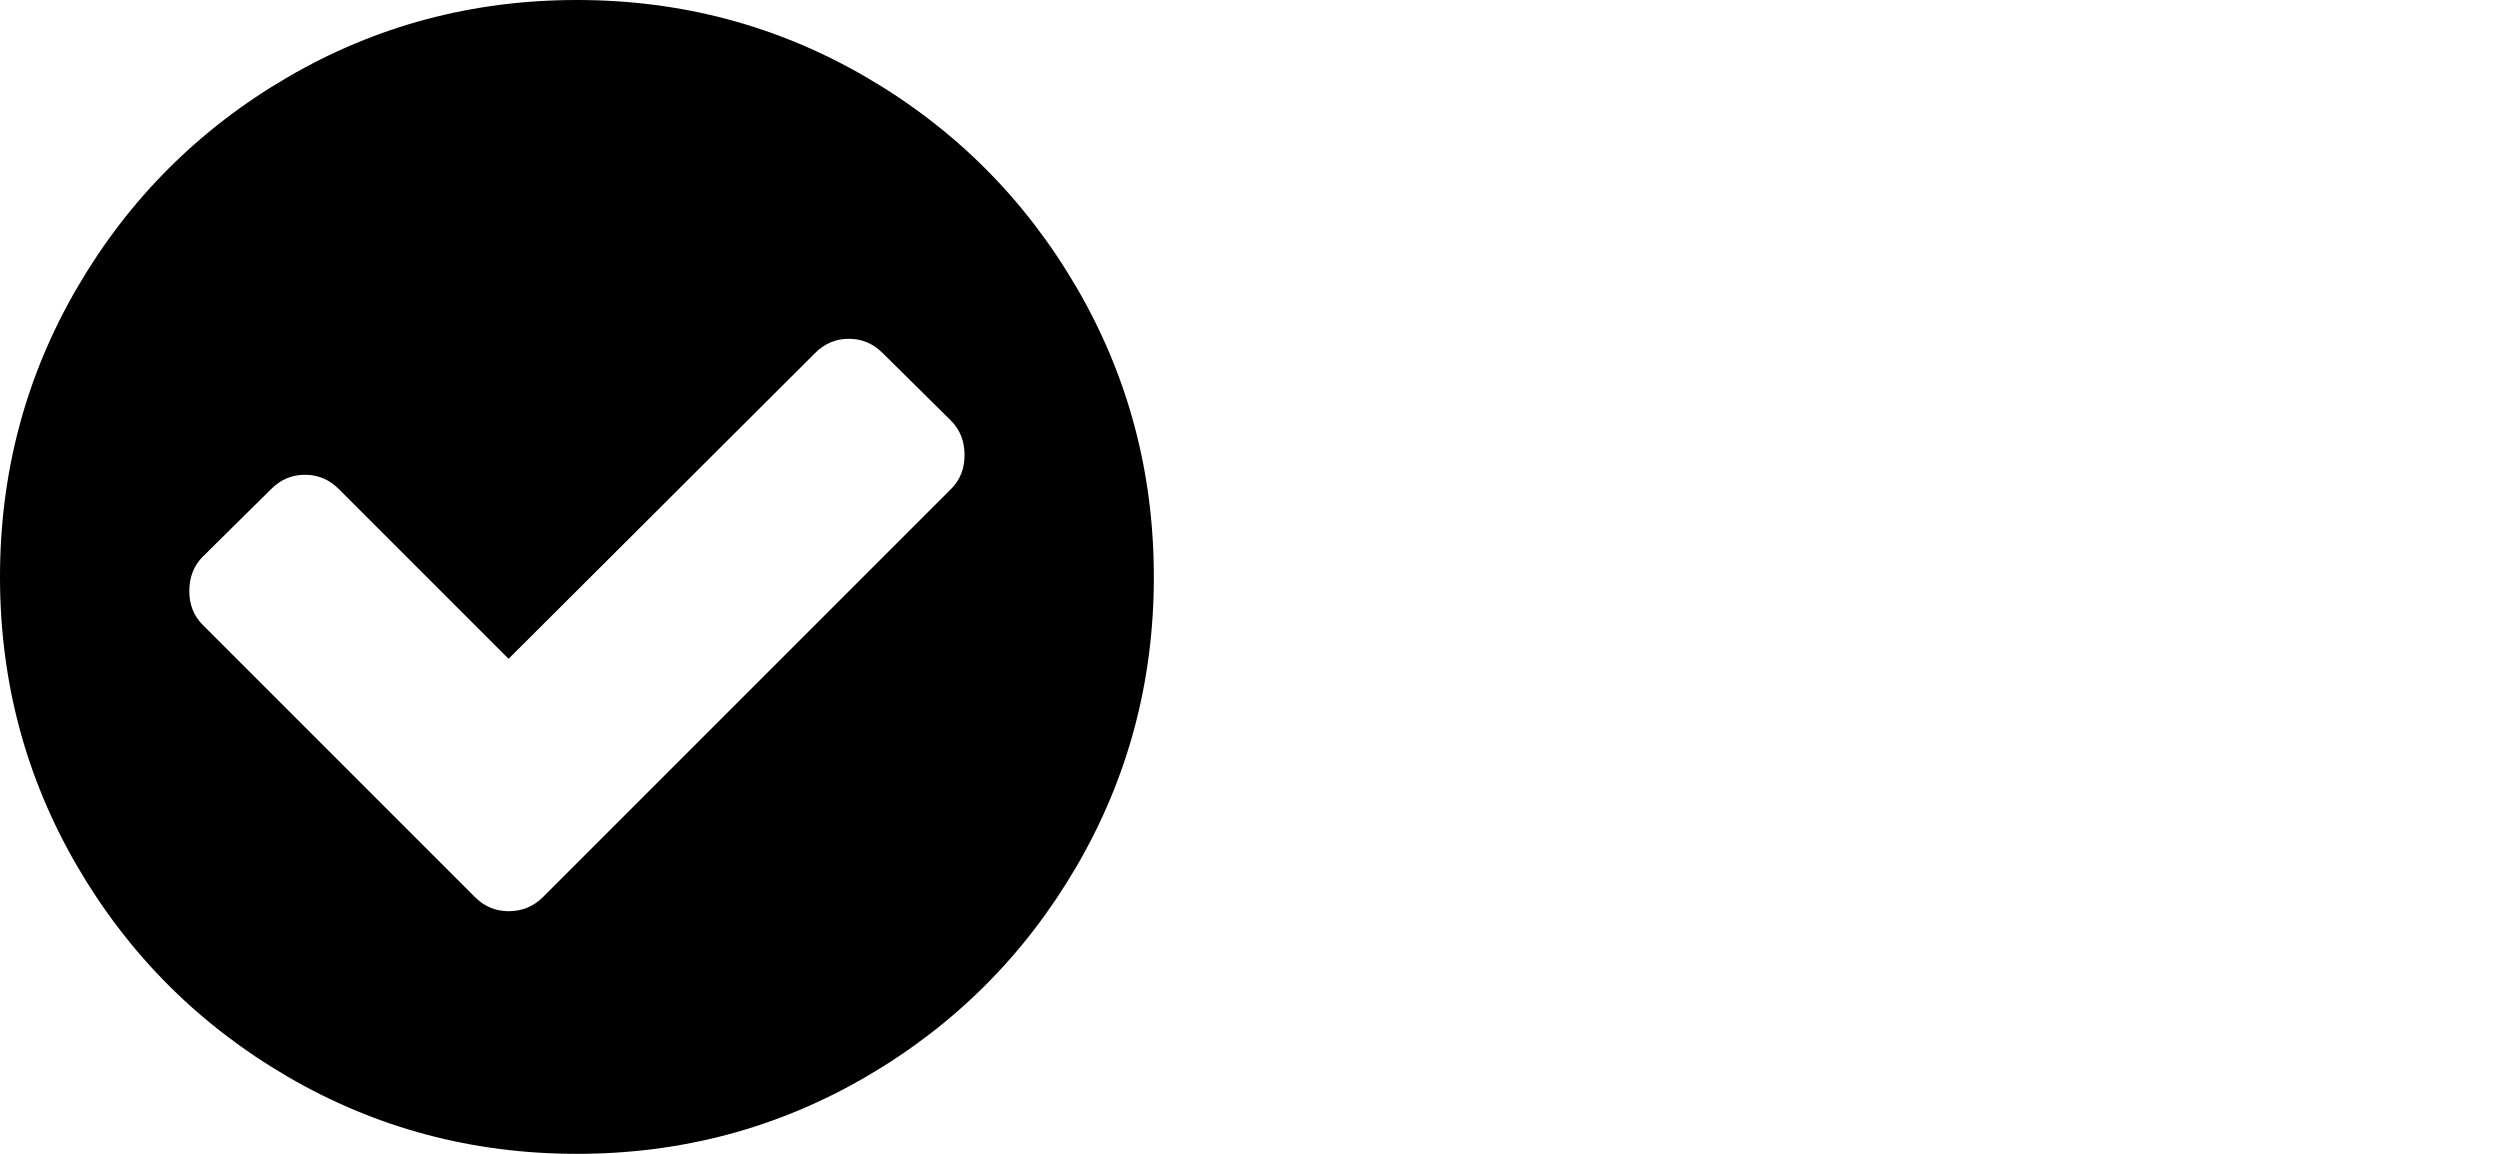
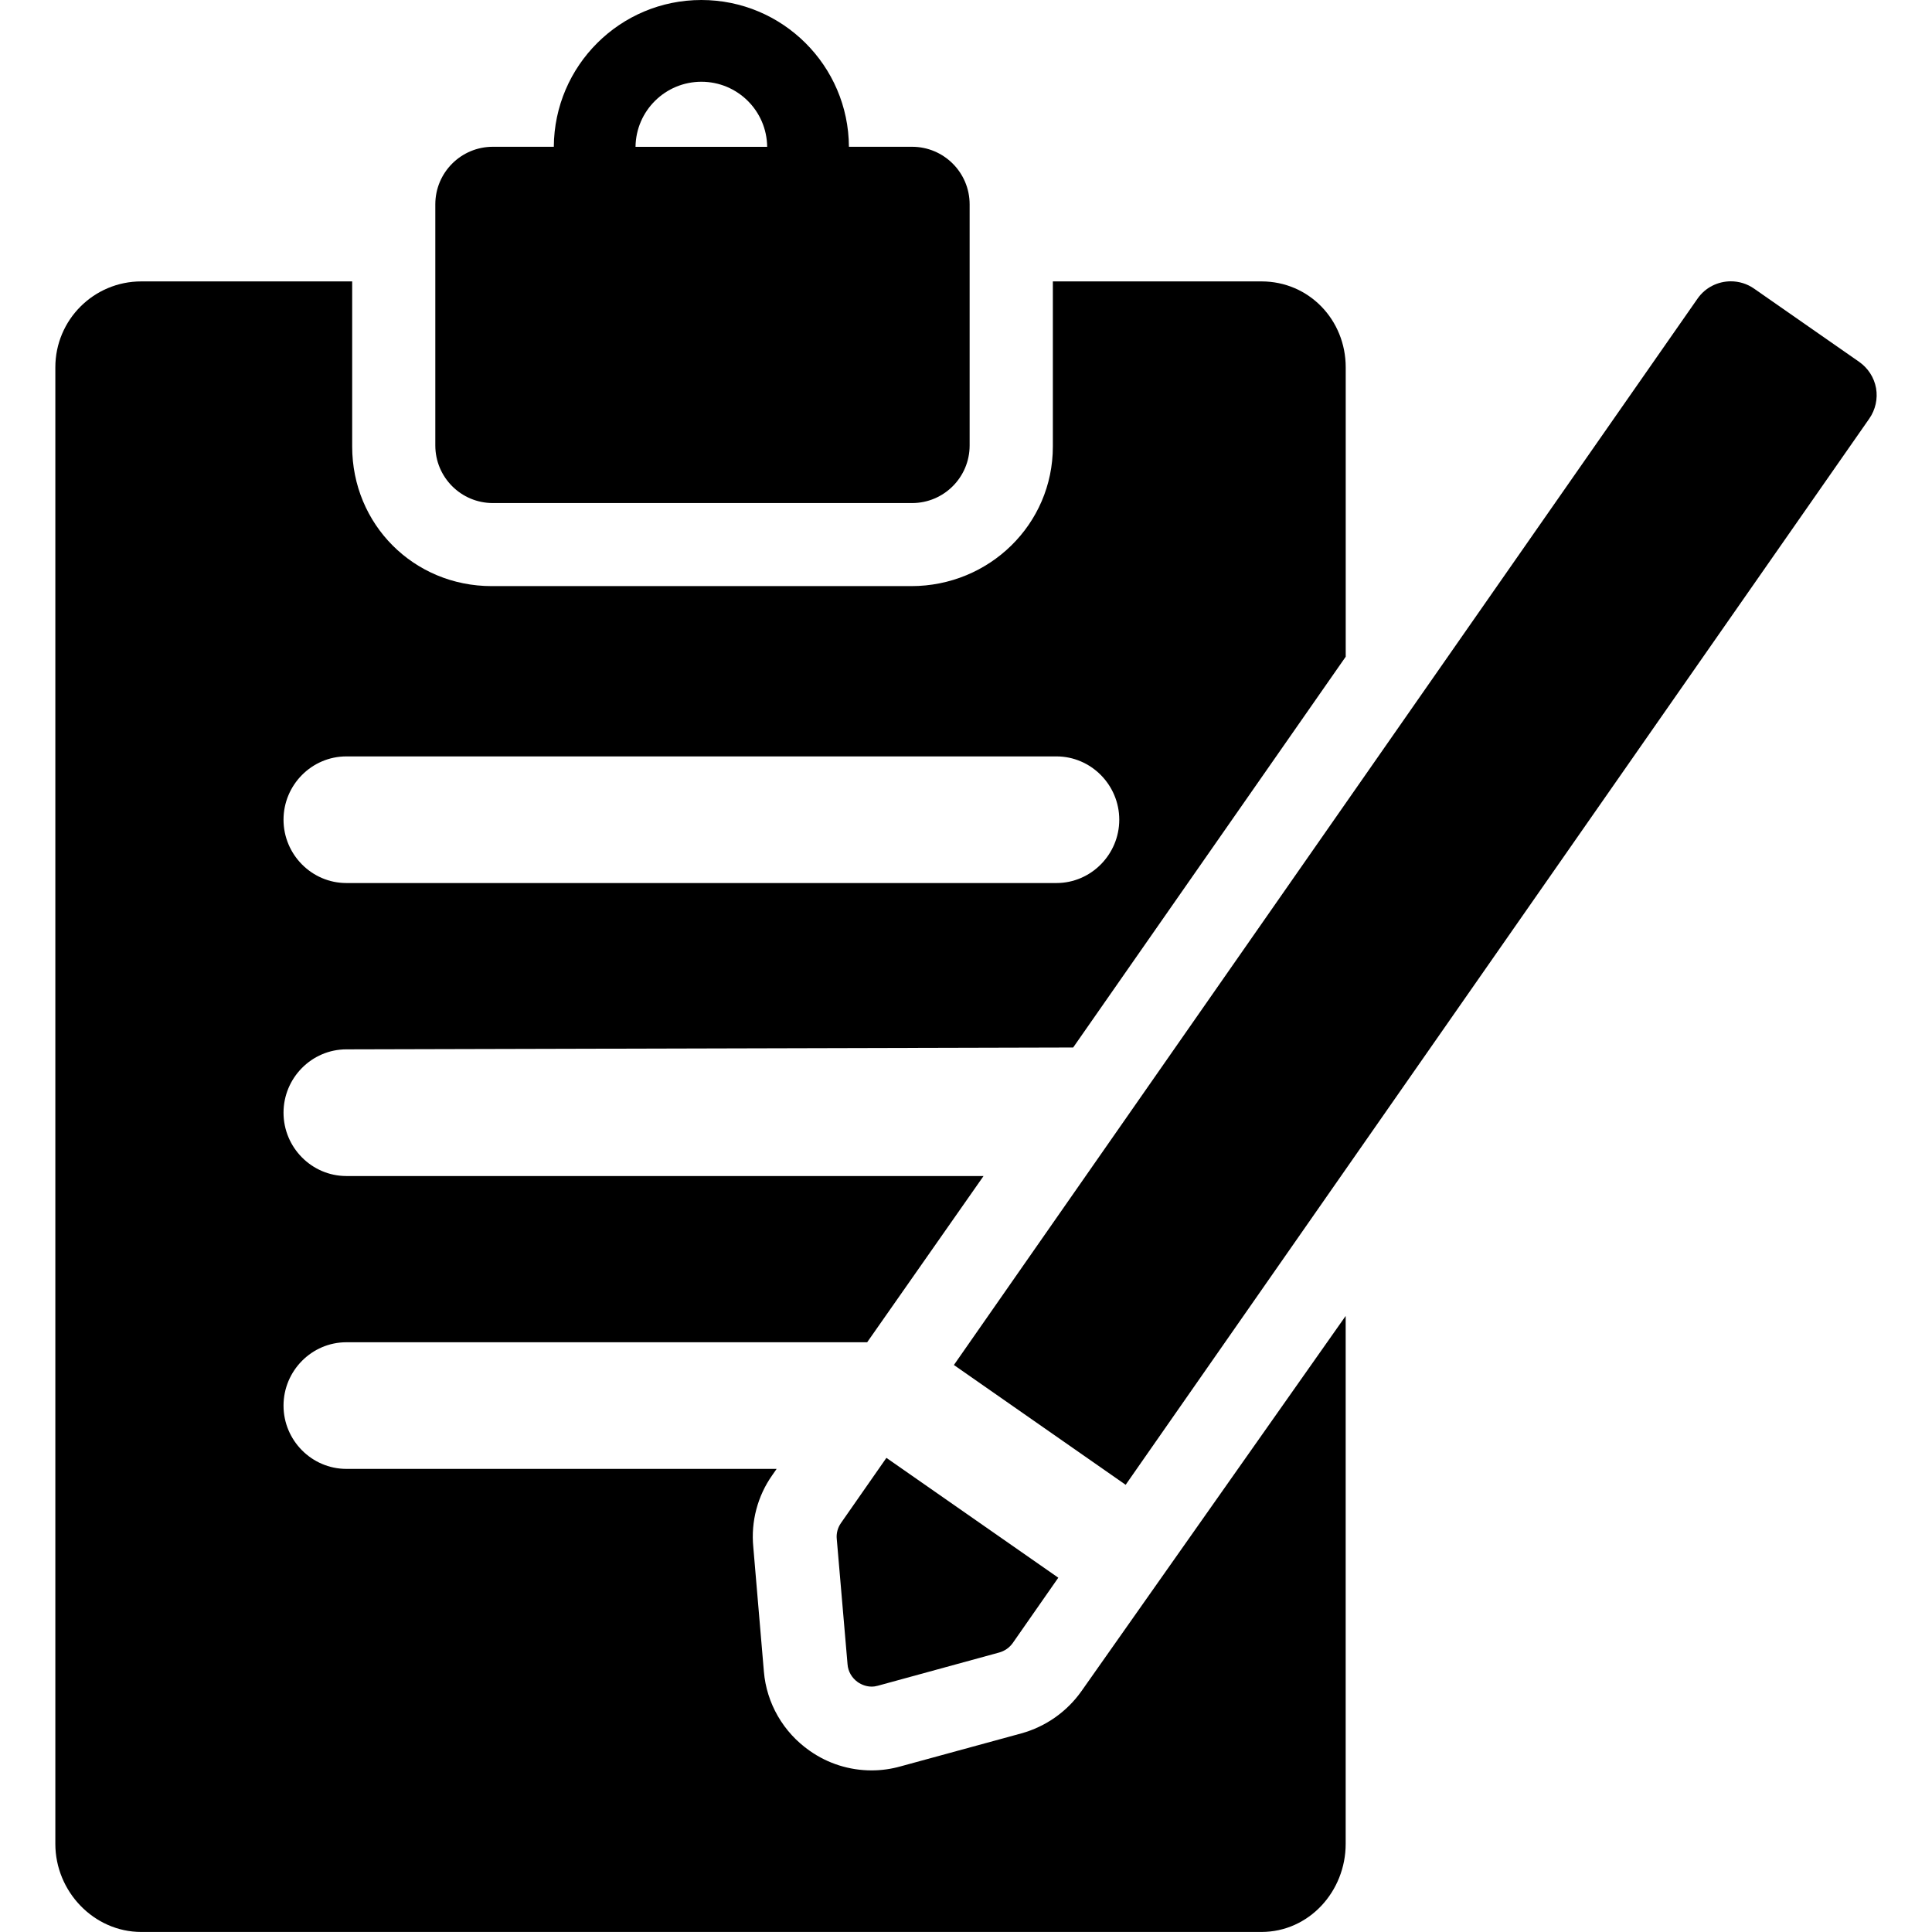
- <svg xmlns="http://www.w3.org/2000/svg" width="130mm" height="60mm" viewBox="0 0 130 60" version="1.1" id="svg8">
-   <defs id="defs2" />
-   <g id="layer1" transform="translate(-0.00237)">
-     <g id="g3798" transform="matrix(0.1368201,0,0,0.1368195,0.00237,1.7723401e-6)">
-       <g id="g3742">
-         <path id="path3740" d="M 409.133,109.203 C 389.525,75.611 362.928,49.014 329.335,29.407 295.736,9.801 259.058,0 219.273,0 179.492,0 142.803,9.801 109.21,29.407 75.615,49.011 49.018,75.608 29.41,109.203 9.801,142.8 0,179.489 0,219.267 c 0,39.78 9.804,76.463 29.407,110.062 19.607,33.592 46.204,60.189 79.799,79.798 33.597,19.605 70.283,29.407 110.063,29.407 39.78,0 76.47,-9.802 110.065,-29.407 33.593,-19.602 60.189,-46.206 79.795,-79.798 19.603,-33.596 29.403,-70.284 29.403,-110.062 0.001,-39.782 -9.8,-76.472 -29.399,-110.064 z m -47.688,76.66 -155.025,155.026 c -3.617,3.62 -7.992,5.428 -13.134,5.428 -4.948,0 -9.229,-1.808 -12.847,-5.428 L 77.083,237.539 c -3.422,-3.429 -5.137,-7.703 -5.137,-12.847 0,-5.328 1.709,-9.709 5.137,-13.136 l 25.981,-25.693 c 3.621,-3.616 7.898,-5.424 12.85,-5.424 4.952,0 9.235,1.809 12.85,5.424 l 64.525,64.523 116.485,-116.199 c 3.617,-3.617 7.898,-5.426 12.847,-5.426 4.945,0 9.233,1.809 12.847,5.426 l 25.981,25.697 c 3.432,3.424 5.14,7.801 5.14,13.129 0,5.141 -1.708,9.424 -5.144,12.85 z" />
-       </g>
-       <g id="g3744" />
-       <g id="g3746" />
-       <g id="g3748" />
-       <g id="g3750" />
-       <g id="g3752" />
-       <g id="g3754" />
-       <g id="g3756" />
-       <g id="g3758" />
-       <g id="g3760" />
-       <g id="g3762" />
-       <g id="g3764" />
-       <g id="g3766" />
-       <g id="g3768" />
-       <g id="g3770" />
-       <g id="g3772" />
+ <svg xmlns="http://www.w3.org/2000/svg" version="1.1" id="Capa_1" x="0px" y="0px" width="44.688px" height="44.688px" viewBox="0 0 44.688 44.688" style="enable-background:new 0 0 44.688 44.688;" xml:space="preserve">
+   <defs id="defs47" />
+   <g id="g12">
+     <g id="g10">
+       <path d="M25.013,39.119c-0.336,0.475-0.828,0.82-1.389,0.975l-2.79,0.762c-0.219,0.062-0.445,0.094-0.673,0.094    c-0.514,0-1.011-0.157-1.43-0.452c-0.615-0.428-1.001-1.103-1.062-1.834l-0.245-2.881c-0.058-0.591,0.101-1.183,0.437-1.659    l0.103-0.148H8.012c-0.803,0-1.454-0.662-1.454-1.463c0-0.804,0.651-1.466,1.454-1.466h12.046l2.692-3.845H8.012    c-0.803,0-1.454-0.662-1.454-1.465s0.651-1.465,1.454-1.465l16.811-0.043l6.304-9.039V8.497c0-1.1-0.851-1.988-1.948-1.988h-4.826    v3.819c0,1.803-1.474,3.229-3.274,3.229h-9.706c-1.804,0-3.227-1.427-3.227-3.229V6.509H3.268c-1.099,0-1.988,0.889-1.988,1.988    V42.65c0,1.1,0.89,2.037,1.988,2.037h25.909c1.1,0,1.949-0.938,1.949-2.037V30.438L25.013,39.119z M8.012,17.496h16.424    c0.801,0,1.453,0.661,1.453,1.464c0,0.803-0.652,1.465-1.453,1.465H8.012c-0.803,0-1.454-0.662-1.454-1.465    C6.558,18.157,7.209,17.496,8.012,17.496z" id="path2" />
+       <path d="M11.4,11.636h9.697c0.734,0,1.331-0.596,1.331-1.332V4.727c0-0.736-0.597-1.332-1.331-1.332h-1.461    C19.626,1.52,18.102,0,16.223,0c-1.88,0-3.402,1.519-3.413,3.395H11.4c-0.736,0-1.331,0.596-1.331,1.332v5.576    C10.069,11.039,10.664,11.636,11.4,11.636z M16.224,1.891c0.835,0,1.512,0.672,1.521,1.505H14.7    C14.71,2.563,15.388,1.891,16.224,1.891z" id="path4" />
+       <path d="M43.394,8.978c-0.045-0.248-0.186-0.465-0.392-0.609l-2.428-1.692c-0.164-0.115-0.353-0.17-0.539-0.17    c-0.296,0-0.591,0.14-0.772,0.403L22.064,31.573l3.973,2.771L43.238,9.682C43.38,9.477,43.437,9.224,43.394,8.978z" id="path6" />
+       <path d="M19.355,35.6l0.249,2.896c0.012,0.167,0.101,0.316,0.236,0.412c0.096,0.066,0.209,0.104,0.321,0.104    c0.049,0,0.099-0.007,0.147-0.021l2.805-0.768c0.127-0.035,0.237-0.113,0.313-0.22l1.053-1.51l-3.976-2.772l-1.053,1.51    C19.376,35.338,19.341,35.469,19.355,35.6z" id="path8" />
    </g>
  </g>
+   <g id="g14" />
+   <g id="g16" />
+   <g id="g18" />
+   <g id="g20" />
+   <g id="g22" />
+   <g id="g24" />
+   <g id="g26" />
+   <g id="g28" />
+   <g id="g30" />
+   <g id="g32" />
+   <g id="g34" />
+   <g id="g36" />
+   <g id="g38" />
+   <g id="g40" />
+   <g id="g42" />
</svg>
